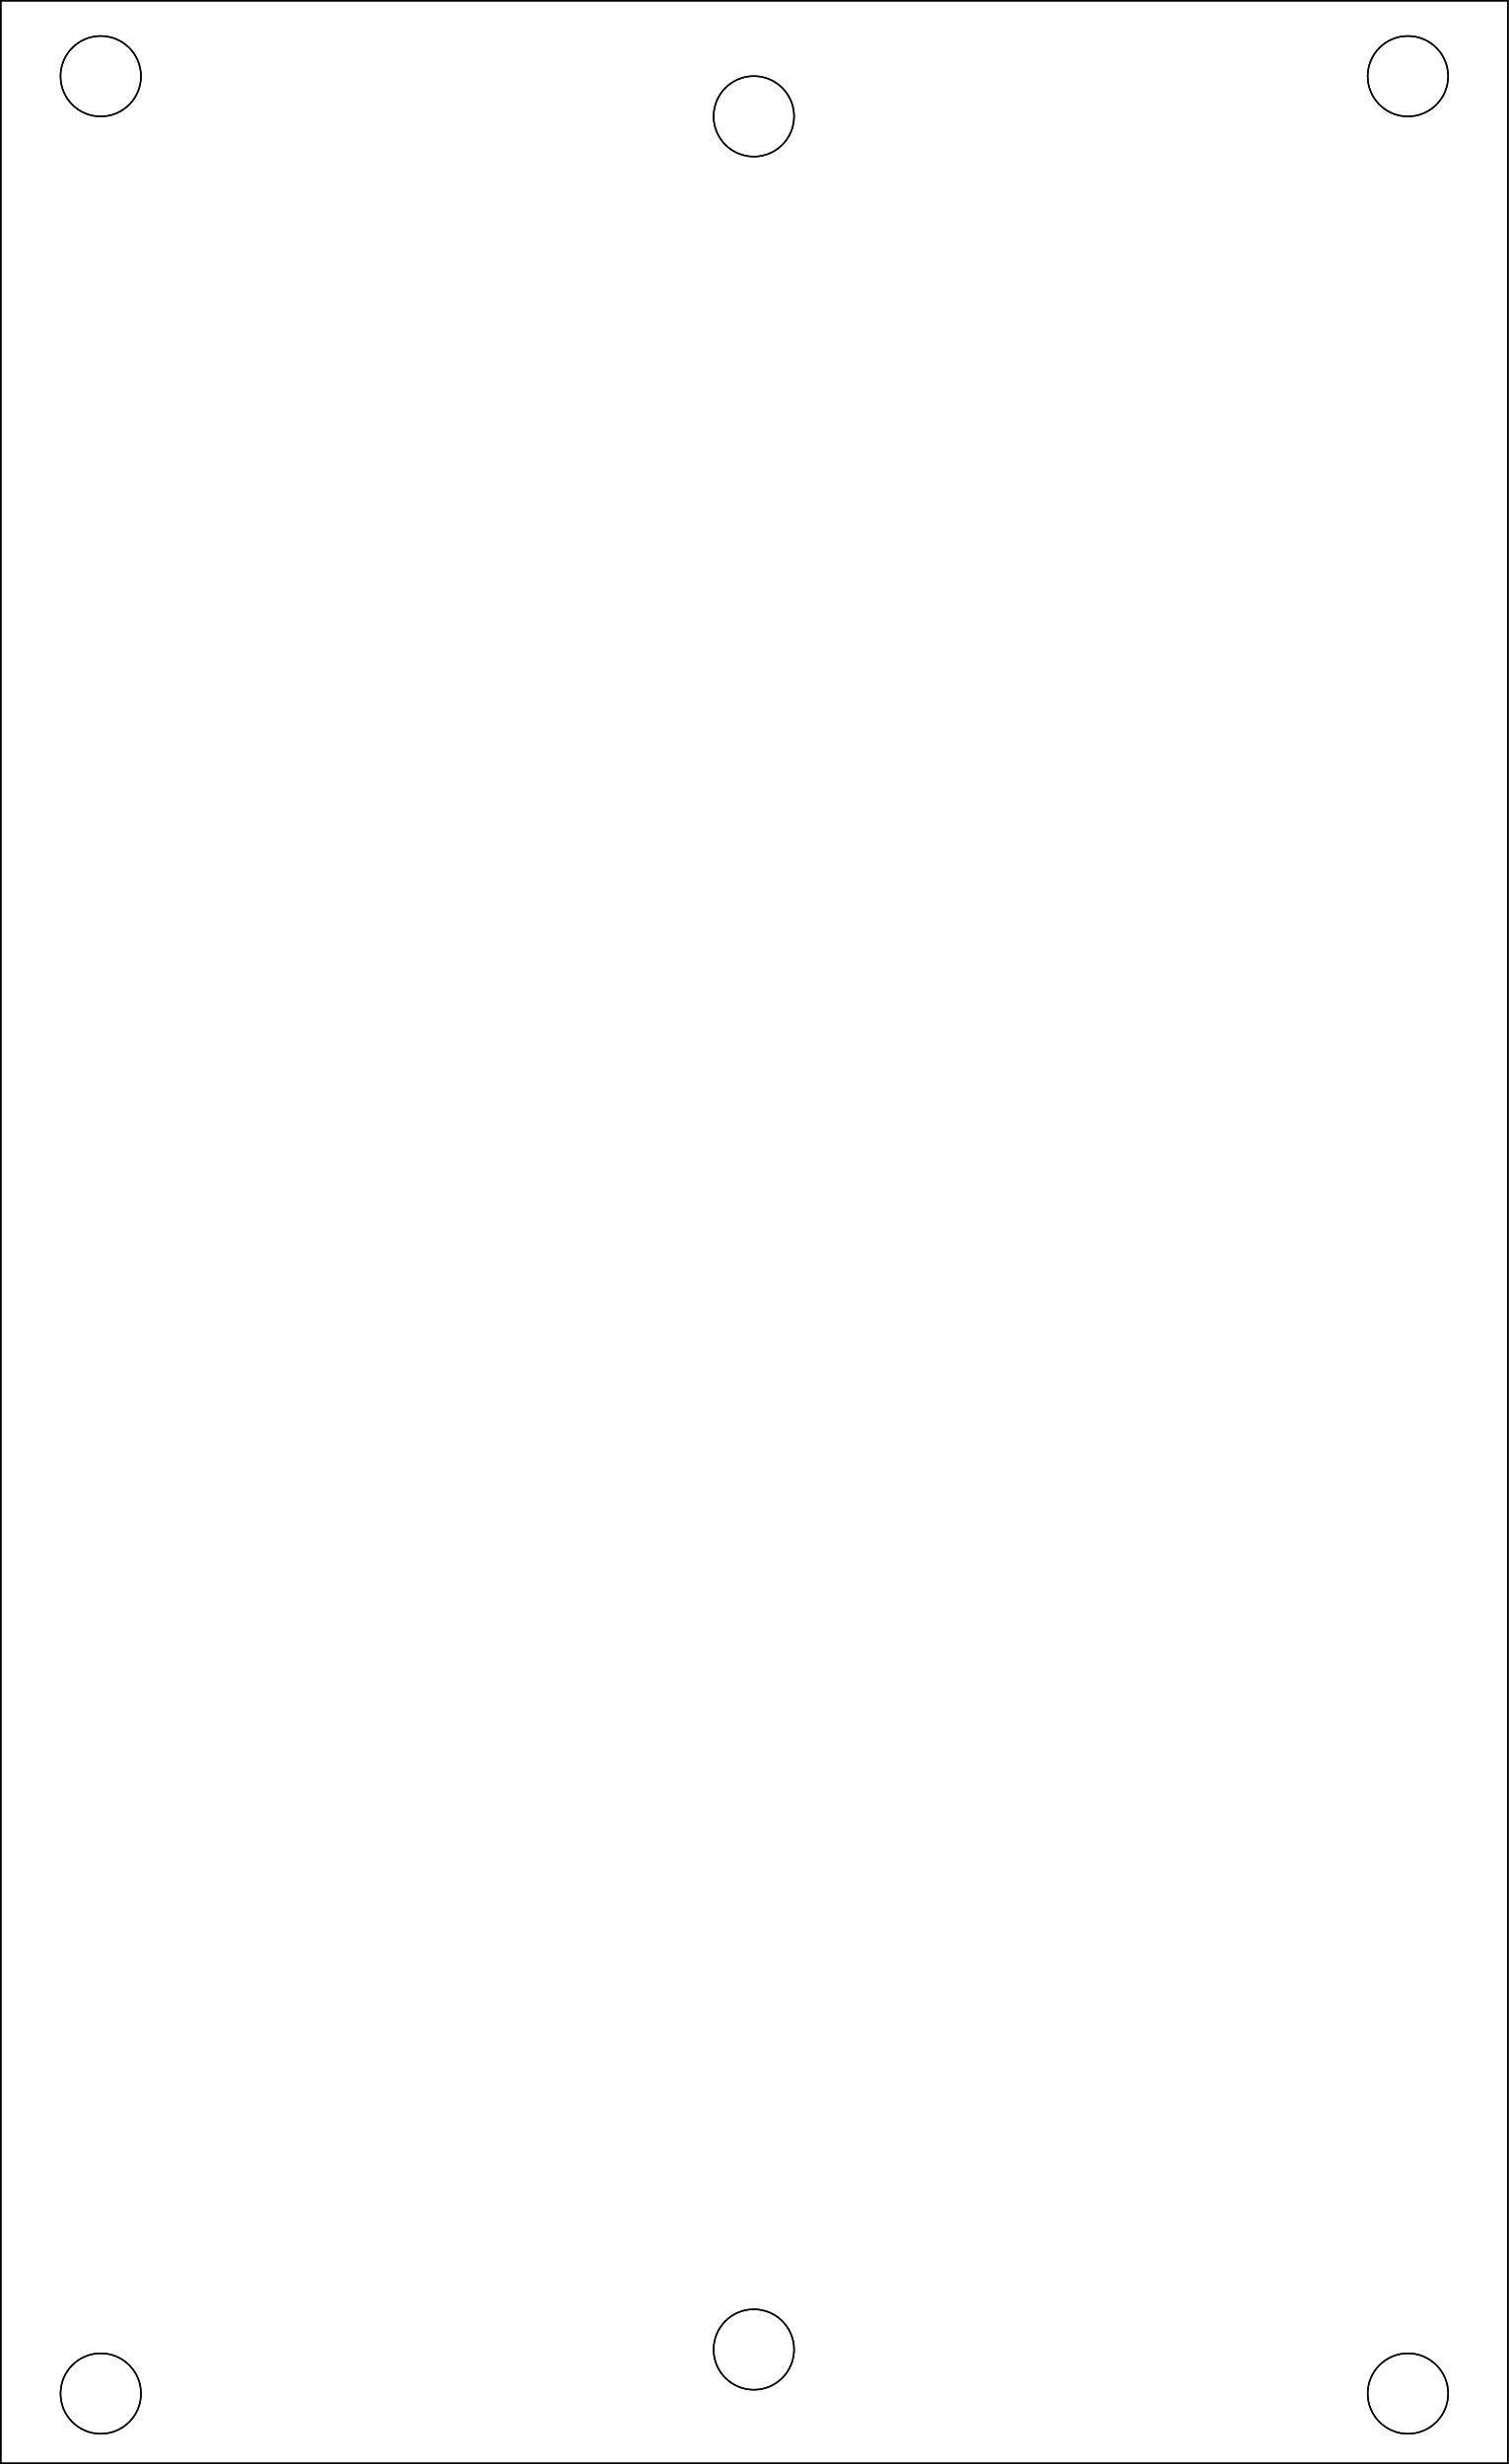
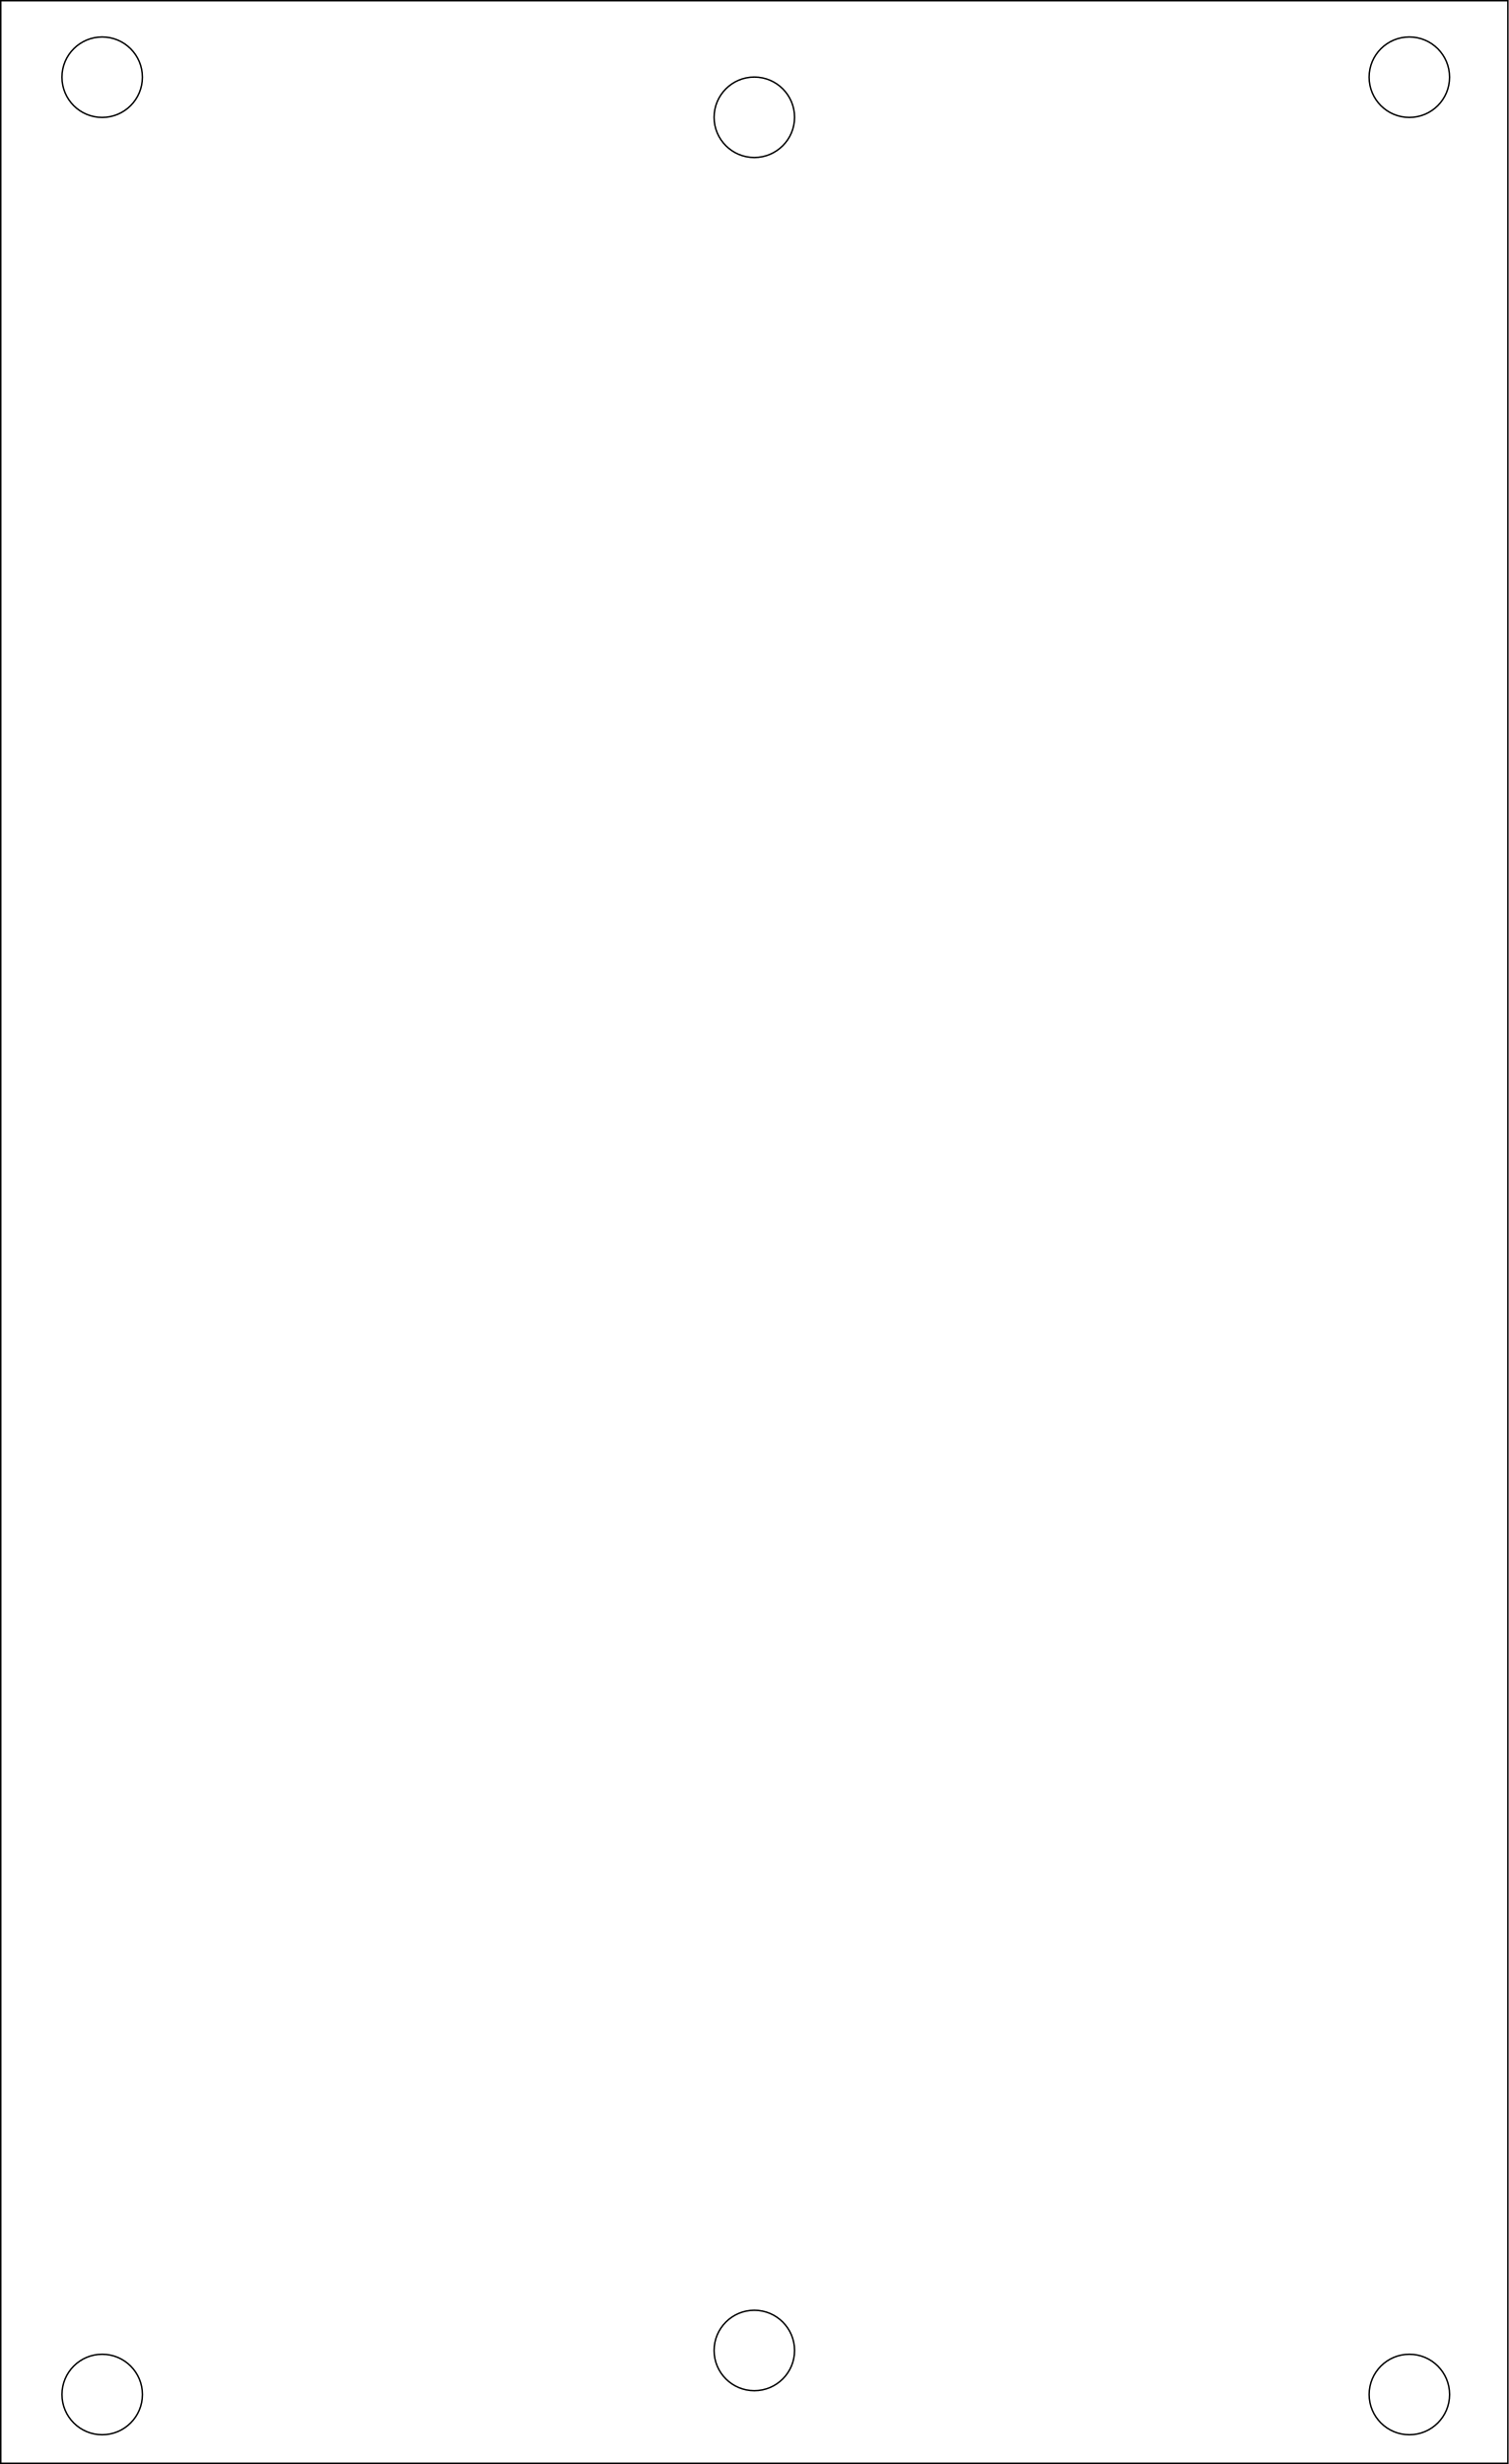
- <svg xmlns="http://www.w3.org/2000/svg" width="60mm" height="98mm" viewBox="0 0 60 98" version="1.1" id="svg25639">
-   <defs id="defs25636" />
+ <svg xmlns="http://www.w3.org/2000/svg" width="60mm" height="98mm" viewBox="0 0 60 98" version="1.1" id="svg44507">
+   <defs id="defs44504" />
  <g id="layer1" transform="translate(-71.50638,-99.49992)">
-     <path id="rect11527-5" style="display:inline;fill:none;fill-opacity:1;stroke:#000000;stroke-width:0.059;stroke-linecap:round;stroke-miterlimit:4;stroke-dasharray:none" d="M 71.536,99.529 V 197.471 H 131.477 V 99.529 Z m 3.977,1.403 a 1.6,1.6 0 0 1 1.6,1.6 1.6,1.6 0 0 1 -1.6,1.6 1.6,1.6 0 0 1 -1.6,-1.6 1.6,1.6 0 0 1 1.6,-1.6 z m 51.988,0 a 1.6,1.6 0 0 1 1.6,1.6 1.6,1.6 0 0 1 -1.6,1.6 1.6,1.6 0 0 1 -1.6,-1.6 1.6,1.6 0 0 1 1.6,-1.6 z m -26.013,1.595 a 1.6,1.6 0 0 1 1.6,1.6 1.6,1.6 0 0 1 -1.6,1.6 1.6,1.6 0 0 1 -1.6,-1.6 1.6,1.6 0 0 1 1.6,-1.6 z m 0,88.82 a 1.6,1.6 0 0 1 1.6,1.6 1.6,1.6 0 0 1 -1.6,1.6 1.6,1.6 0 0 1 -1.6,-1.6 1.6,1.6 0 0 1 1.6,-1.6 z m -25.974,1.751 a 1.6,1.6 0 0 1 1.6,1.6 1.6,1.6 0 0 1 -1.6,1.6 1.6,1.6 0 0 1 -1.6,-1.6 1.6,1.6 0 0 1 1.6,-1.6 z m 51.988,0 a 1.6,1.6 0 0 1 1.6,1.6 1.6,1.6 0 0 1 -1.6,1.6 1.6,1.6 0 0 1 -1.6,-1.6 1.6,1.6 0 0 1 1.6,-1.6 z" />
-     <path id="path26499" style="display:inline;fill:none;fill-opacity:1;stroke:#000000;stroke-width:0.059;stroke-linecap:round;stroke-miterlimit:4;stroke-dasharray:none" d="M 71.536,99.529 V 197.471 H 131.477 V 99.529 Z m 3.977,1.403 a 1.6,1.6 0 0 1 1.6,1.6 1.6,1.6 0 0 1 -1.6,1.6 1.6,1.6 0 0 1 -1.6,-1.6 1.6,1.6 0 0 1 1.6,-1.6 z m 51.988,0 a 1.6,1.6 0 0 1 1.6,1.6 1.6,1.6 0 0 1 -1.6,1.6 1.6,1.6 0 0 1 -1.6,-1.6 1.6,1.6 0 0 1 1.6,-1.6 z m -26.013,1.595 a 1.6,1.6 0 0 1 1.6,1.6 1.6,1.6 0 0 1 -1.6,1.6 1.6,1.6 0 0 1 -1.6,-1.6 1.6,1.6 0 0 1 1.6,-1.6 z m 0,88.82 a 1.6,1.6 0 0 1 1.6,1.6 1.6,1.6 0 0 1 -1.6,1.6 1.6,1.6 0 0 1 -1.6,-1.6 1.6,1.6 0 0 1 1.6,-1.6 z m -25.974,1.751 a 1.6,1.6 0 0 1 1.6,1.6 1.6,1.6 0 0 1 -1.6,1.6 1.6,1.6 0 0 1 -1.6,-1.6 1.6,1.6 0 0 1 1.6,-1.6 z m 51.988,0 a 1.6,1.6 0 0 1 1.6,1.6 1.6,1.6 0 0 1 -1.6,1.6 1.6,1.6 0 0 1 -1.6,-1.6 1.6,1.6 0 0 1 1.6,-1.6 z" />
+     <path id="rect11527-5" style="display:inline;fill:none;fill-opacity:1;stroke:#000000;stroke-width:0.059;stroke-linecap:round;stroke-miterlimit:4;stroke-dasharray:none" d="M 71.536,99.529 V 197.471 H 131.477 V 99.529 Z m 4.034,1.441 a 1.6,1.6 0 0 1 1.6,1.6 1.6,1.6 0 0 1 -1.6,1.6 1.6,1.6 0 0 1 -1.6,-1.6 1.6,1.6 0 0 1 1.6,-1.6 z m 51.988,0 a 1.6,1.6 0 0 1 1.6,1.6 1.6,1.6 0 0 1 -1.6,1.6 1.6,1.6 0 0 1 -1.6,-1.6 1.6,1.6 0 0 1 1.6,-1.6 z m -26.051,1.595 a 1.6,1.6 0 0 1 1.6,1.6 1.6,1.6 0 0 1 -1.6,1.6 1.6,1.6 0 0 1 -1.6,-1.6 1.6,1.6 0 0 1 1.6,-1.6 z m 0,88.82 a 1.6,1.6 0 0 1 1.6,1.6 1.6,1.6 0 0 1 -1.6,1.6 1.6,1.6 0 0 1 -1.6,-1.6 1.6,1.6 0 0 1 1.6,-1.6 z m -25.936,1.751 a 1.6,1.6 0 0 1 1.6,1.6 1.6,1.6 0 0 1 -1.6,1.6 1.6,1.6 0 0 1 -1.6,-1.6 1.6,1.6 0 0 1 1.6,-1.6 z m 51.988,0 a 1.6,1.6 0 0 1 1.6,1.6 1.6,1.6 0 0 1 -1.6,1.6 1.6,1.6 0 0 1 -1.6,-1.6 1.6,1.6 0 0 1 1.6,-1.6 z" />
  </g>
</svg>
